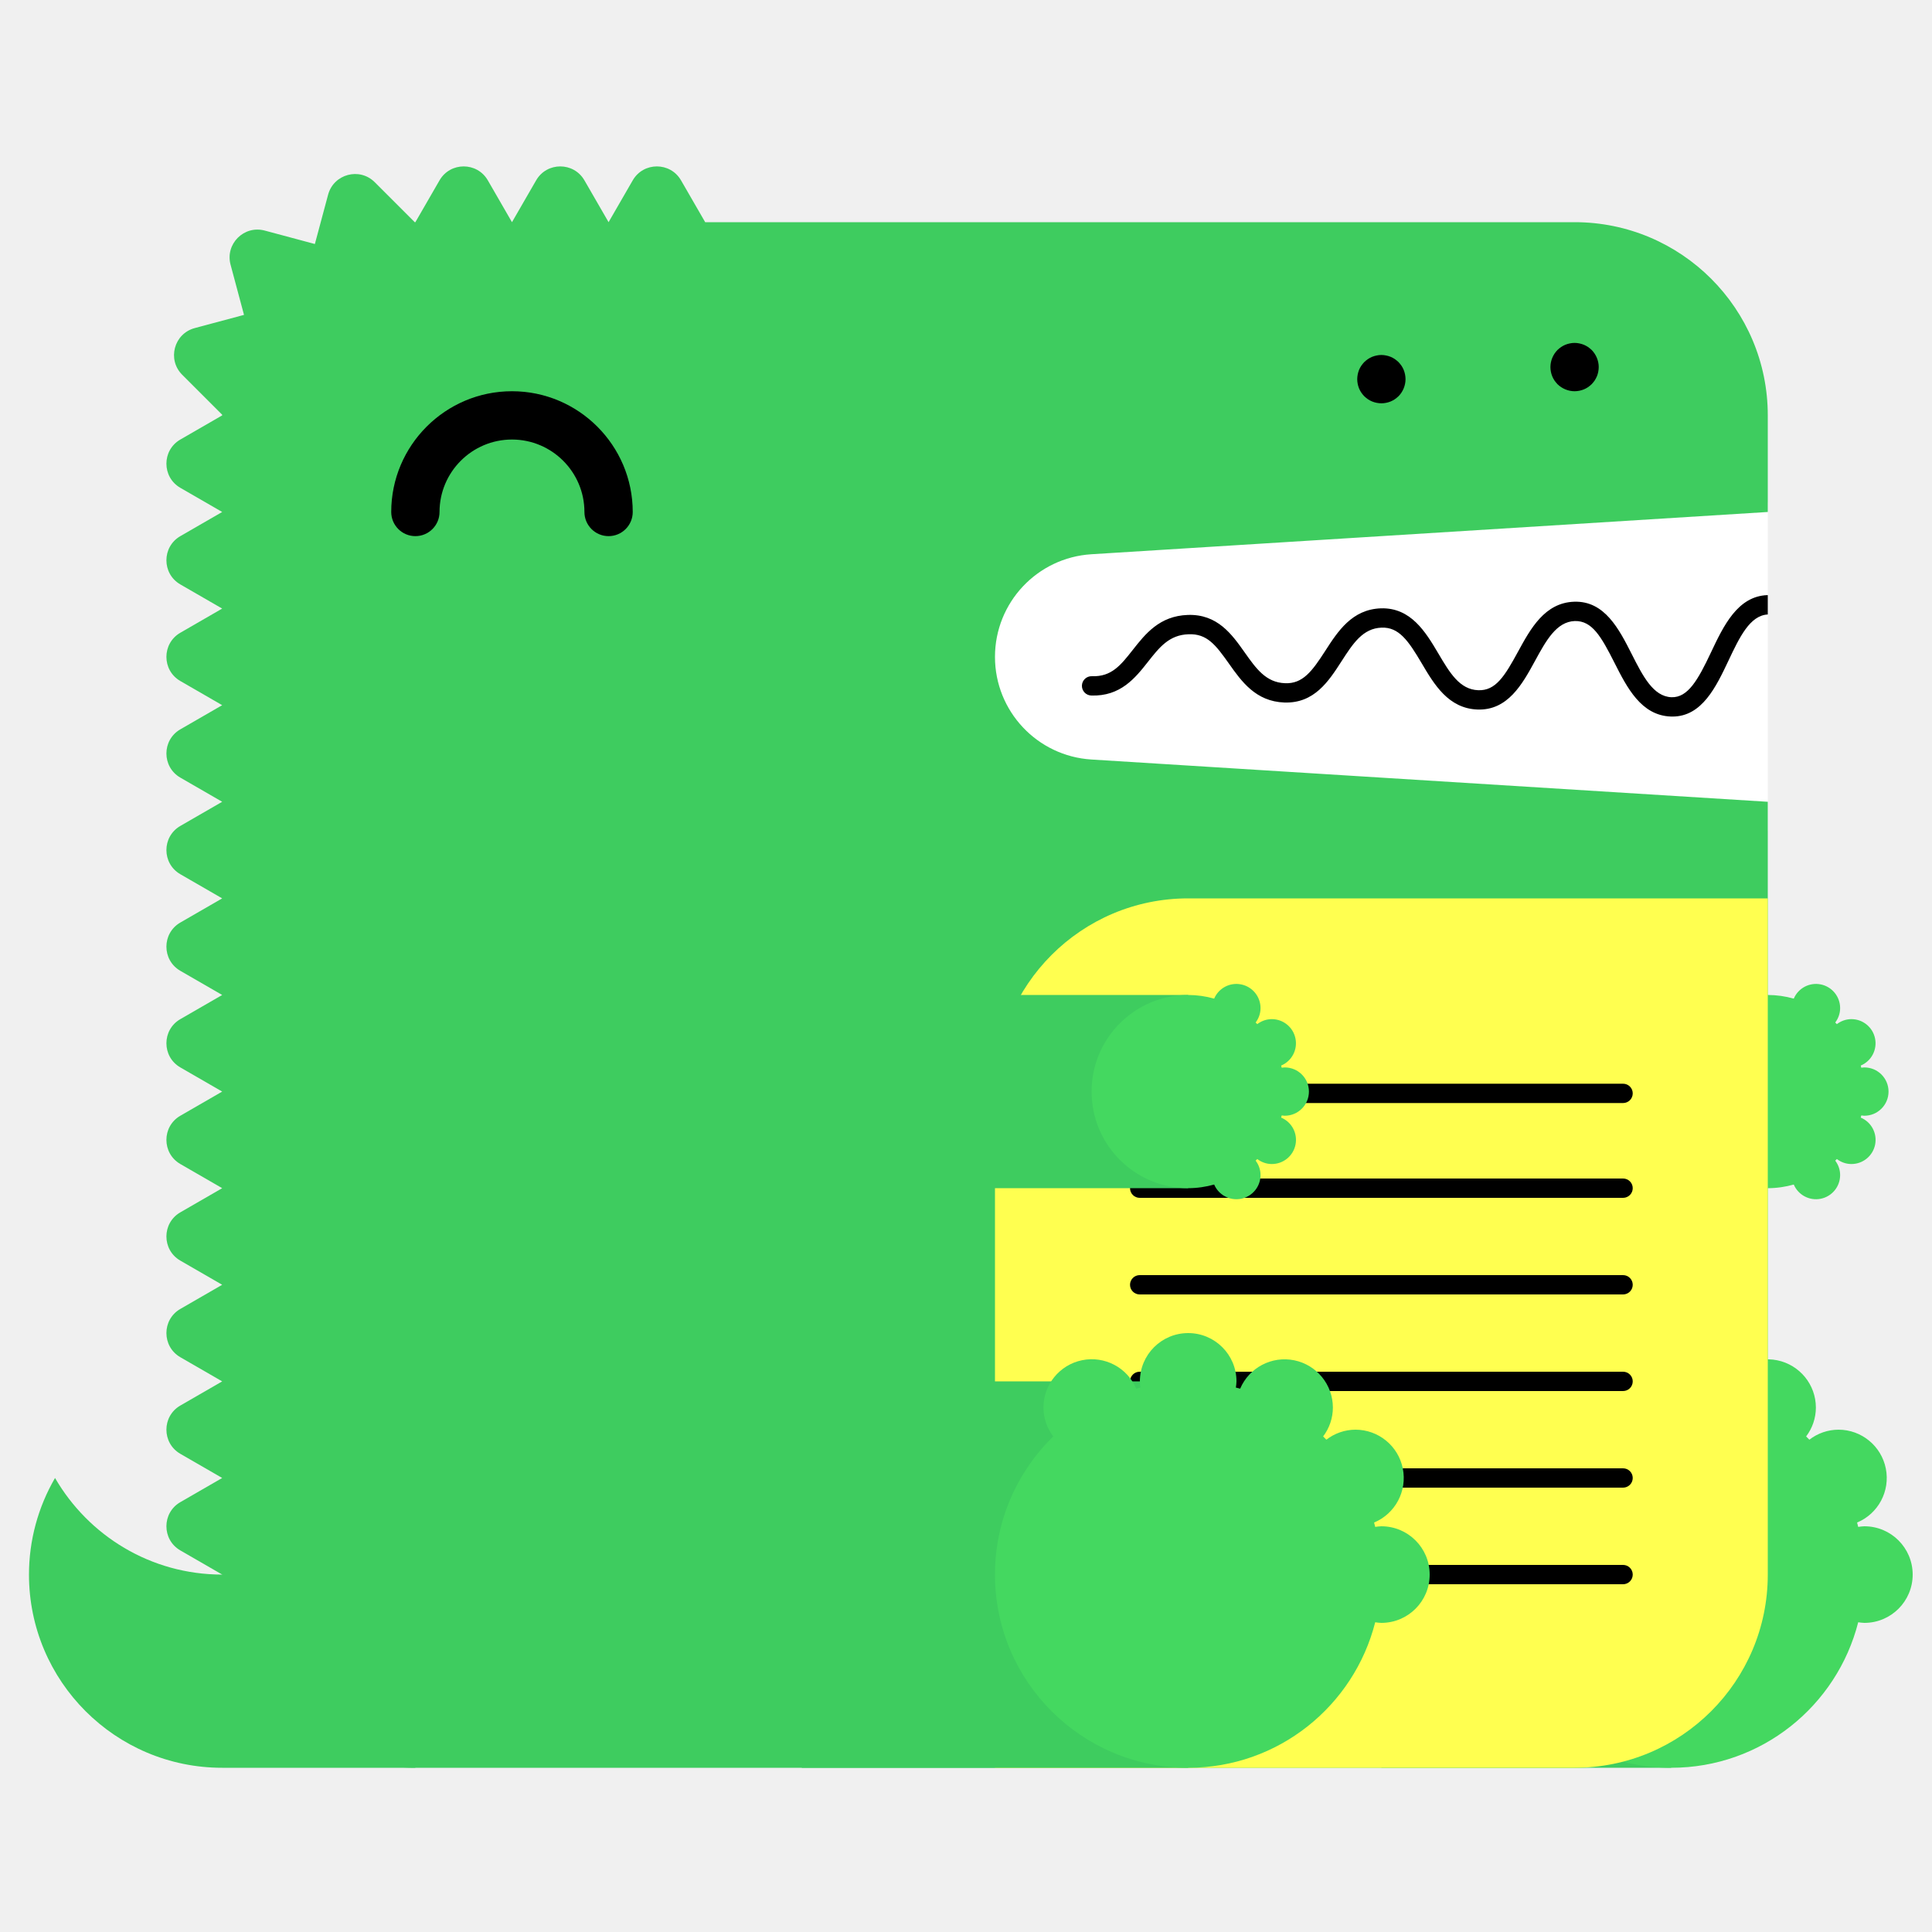
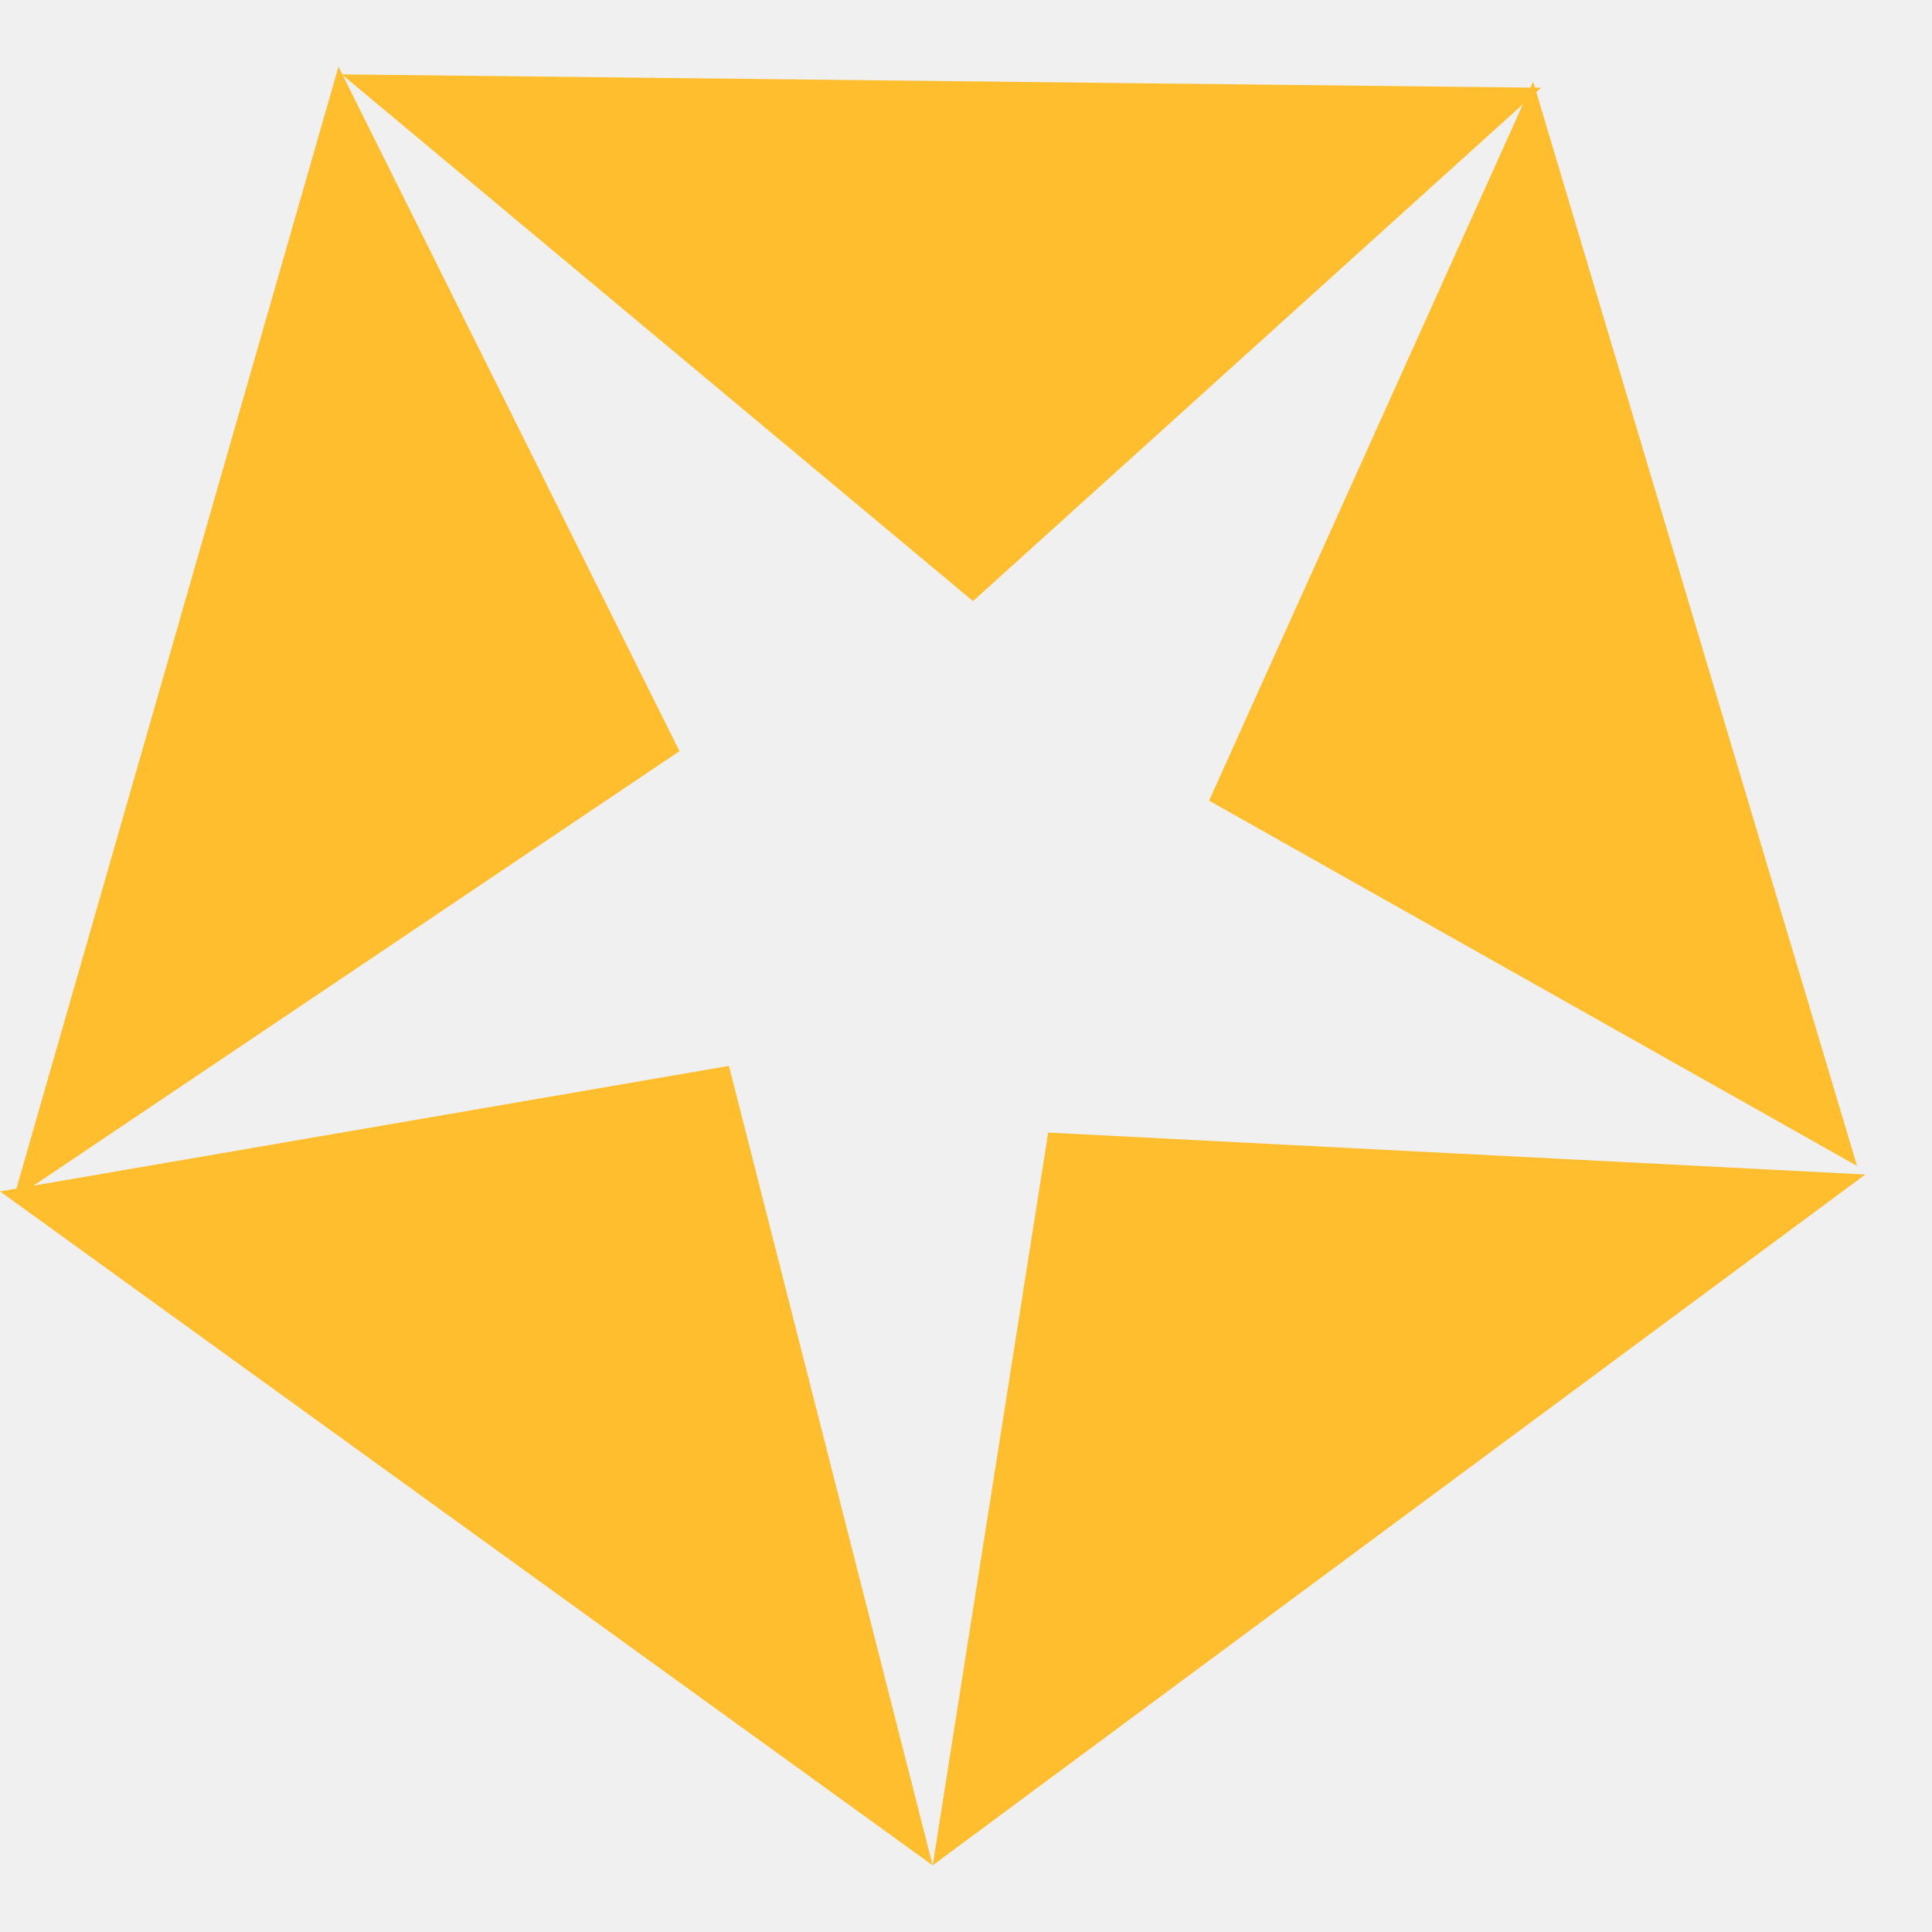
- <svg xmlns="http://www.w3.org/2000/svg" width="200" height="200" viewBox="0 0 200 200">
-   <g fill="none" fill-rule="evenodd">
-     <path fill="#FFF" d="M99 52h84v34H99z" />
-     <path d="M23 163c-7.398 0-13.843-4.027-17.303-10A19.886 19.886 0 0 0 3 163c0 11.046 8.954 20 20 20h20v-20H23z" fill="#3ECC5F" />
-     <path d="M112.98 57.376L183 53V43c0-11.046-8.954-20-20-20H73l-2.5-4.33c-1.112-1.925-3.889-1.925-5 0L63 23l-2.5-4.33c-1.111-1.925-3.889-1.925-5 0L53 23l-2.5-4.33c-1.111-1.925-3.889-1.925-5 0L43 23c-.022 0-.042.003-.065.003l-4.142-4.141c-1.57-1.571-4.252-.853-4.828 1.294l-1.369 5.104-5.192-1.392c-2.148-.575-4.111 1.389-3.535 3.536l1.39 5.193-5.102 1.367c-2.148.576-2.867 3.259-1.296 4.83l4.142 4.142c0 .021-.003.042-.003.064l-4.33 2.5c-1.925 1.111-1.925 3.889 0 5L23 53l-4.33 2.5c-1.925 1.111-1.925 3.889 0 5L23 63l-4.33 2.5c-1.925 1.111-1.925 3.889 0 5L23 73l-4.33 2.5c-1.925 1.111-1.925 3.889 0 5L23 83l-4.33 2.5c-1.925 1.111-1.925 3.889 0 5L23 93l-4.33 2.5c-1.925 1.111-1.925 3.889 0 5L23 103l-4.33 2.5c-1.925 1.111-1.925 3.889 0 5L23 113l-4.33 2.5c-1.925 1.111-1.925 3.889 0 5L23 123l-4.33 2.5c-1.925 1.111-1.925 3.889 0 5L23 133l-4.33 2.5c-1.925 1.111-1.925 3.889 0 5L23 143l-4.33 2.5c-1.925 1.111-1.925 3.889 0 5L23 153l-4.33 2.5c-1.925 1.111-1.925 3.889 0 5L23 163c0 11.046 8.954 20 20 20h120c11.046 0 20-8.954 20-20V83l-70.02-4.376A10.645 10.645 0 0 1 103 68c0-5.621 4.37-10.273 9.98-10.624" fill="#3ECC5F" />
-     <path fill="#3ECC5F" d="M143 183h30v-40h-30z" />
-     <path d="M193 158c-.219 0-.428.037-.639.064-.038-.15-.074-.301-.116-.451A5 5 0 0 0 190.32 148a4.96 4.96 0 0 0-3.016 1.036 26.531 26.531 0 0 0-.335-.336 4.955 4.955 0 0 0 1.011-2.987 5 5 0 0 0-9.599-1.959c-.148-.042-.297-.077-.445-.115.027-.211.064-.42.064-.639a5 5 0 0 0-5-5 5 5 0 0 0-5 5c0 .219.037.428.064.639-.148.038-.297.073-.445.115a4.998 4.998 0 0 0-9.599 1.959c0 1.125.384 2.151 1.011 2.987-3.717 3.632-6.031 8.693-6.031 14.3 0 11.046 8.954 20 20 20 9.339 0 17.16-6.41 19.361-15.064.211.027.42.064.639.064a5 5 0 0 0 5-5 5 5 0 0 0-5-5" fill="#44D860" />
-     <path fill="#3ECC5F" d="M153 123h30v-20h-30z" />
-     <path d="M193 115.5a2.5 2.5 0 1 0 0-5c-.109 0-.214.019-.319.032-.02-.075-.037-.15-.058-.225a2.501 2.501 0 0 0-.963-4.807c-.569 0-1.088.197-1.508.518a6.653 6.653 0 0 0-.168-.168c.314-.417.506-.931.506-1.494a2.5 2.5 0 0 0-4.8-.979A9.987 9.987 0 0 0 183 103c-5.522 0-10 4.478-10 10s4.478 10 10 10c.934 0 1.833-.138 2.69-.377a2.5 2.5 0 0 0 4.8-.979c0-.563-.192-1.077-.506-1.494.057-.055.113-.111.168-.168.42.321.939.518 1.508.518a2.5 2.5 0 0 0 .963-4.807c.021-.074.038-.15.058-.225.105.013.21.032.319.032" fill="#44D860" />
-     <path d="M63 55.5a2.5 2.5 0 0 1-2.5-2.5c0-4.136-3.364-7.5-7.5-7.5s-7.5 3.364-7.5 7.5a2.5 2.5 0 1 1-5 0c0-6.893 5.607-12.5 12.5-12.5S65.5 46.107 65.5 53a2.5 2.5 0 0 1-2.5 2.5" fill="#000" />
-     <path d="M103 183h60c11.046 0 20-8.954 20-20V93h-60c-11.046 0-20 8.954-20 20v70z" fill="#FFFF50" />
-     <path d="M168.02 124h-50.04a1 1 0 1 1 0-2h50.04a1 1 0 1 1 0 2m0 20h-50.04a1 1 0 1 1 0-2h50.04a1 1 0 1 1 0 2m0 20h-50.04a1 1 0 1 1 0-2h50.04a1 1 0 1 1 0 2m0-49.814h-50.04a1 1 0 1 1 0-2h50.04a1 1 0 1 1 0 2m0 19.814h-50.04a1 1 0 1 1 0-2h50.04a1 1 0 1 1 0 2m0 20h-50.04a1 1 0 1 1 0-2h50.04a1 1 0 1 1 0 2M183 61.611c-.012 0-.022-.006-.034-.005-3.09.105-4.552 3.196-5.842 5.923-1.346 2.85-2.387 4.703-4.093 4.647-1.889-.068-2.969-2.202-4.113-4.46-1.314-2.594-2.814-5.536-5.963-5.426-3.046.104-4.513 2.794-5.807 5.167-1.377 2.528-2.314 4.065-4.121 3.994-1.927-.07-2.951-1.805-4.136-3.813-1.321-2.236-2.848-4.75-5.936-4.664-2.994.103-4.465 2.385-5.763 4.4-1.373 2.13-2.335 3.428-4.165 3.351-1.973-.07-2.992-1.51-4.171-3.177-1.324-1.873-2.816-3.993-5.895-3.89-2.928.1-4.399 1.97-5.696 3.618-1.232 1.564-2.194 2.802-4.229 2.724a1 1 0 0 0-.072 2c3.017.101 4.545-1.8 5.872-3.487 1.177-1.496 2.193-2.787 4.193-2.855 1.926-.082 2.829 1.115 4.195 3.045 1.297 1.834 2.769 3.914 5.731 4.021 3.103.104 4.596-2.215 5.918-4.267 1.182-1.834 2.202-3.417 4.15-3.484 1.793-.067 2.769 1.35 4.145 3.681 1.297 2.197 2.766 4.686 5.787 4.796 3.125.108 4.634-2.62 5.949-5.035 1.139-2.088 2.214-4.06 4.119-4.126 1.793-.042 2.728 1.595 4.111 4.33 1.292 2.553 2.757 5.445 5.825 5.556l.169.003c3.064 0 4.518-3.075 5.805-5.794 1.139-2.41 2.217-4.68 4.067-4.773v-2z" fill="#000" />
-     <path fill="#3ECC5F" d="M83 183h40v-40H83z" />
-     <path d="M143 158c-.219 0-.428.037-.639.064-.038-.15-.074-.301-.116-.451A5 5 0 0 0 140.32 148a4.96 4.96 0 0 0-3.016 1.036 26.531 26.531 0 0 0-.335-.336 4.955 4.955 0 0 0 1.011-2.987 5 5 0 0 0-9.599-1.959c-.148-.042-.297-.077-.445-.115.027-.211.064-.42.064-.639a5 5 0 0 0-5-5 5 5 0 0 0-5 5c0 .219.037.428.064.639-.148.038-.297.073-.445.115a4.998 4.998 0 0 0-9.599 1.959c0 1.125.384 2.151 1.011 2.987-3.717 3.632-6.031 8.693-6.031 14.3 0 11.046 8.954 20 20 20 9.339 0 17.16-6.41 19.361-15.064.211.027.42.064.639.064a5 5 0 0 0 5-5 5 5 0 0 0-5-5" fill="#44D860" />
-     <path fill="#3ECC5F" d="M83 123h40v-20H83z" />
-     <path d="M133 115.5a2.5 2.5 0 1 0 0-5c-.109 0-.214.019-.319.032-.02-.075-.037-.15-.058-.225a2.501 2.501 0 0 0-.963-4.807c-.569 0-1.088.197-1.508.518a6.653 6.653 0 0 0-.168-.168c.314-.417.506-.931.506-1.494a2.5 2.5 0 0 0-4.8-.979A9.987 9.987 0 0 0 123 103c-5.522 0-10 4.478-10 10s4.478 10 10 10c.934 0 1.833-.138 2.69-.377a2.5 2.5 0 0 0 4.8-.979c0-.563-.192-1.077-.506-1.494.057-.055.113-.111.168-.168.42.321.939.518 1.508.518a2.5 2.5 0 0 0 .963-4.807c.021-.074.038-.15.058-.225.105.013.21.032.319.032" fill="#44D860" />
-     <path d="M143 41.75c-.16 0-.33-.02-.49-.05a2.52 2.52 0 0 1-.47-.14c-.15-.06-.29-.14-.431-.23-.13-.09-.259-.2-.38-.31-.109-.12-.219-.24-.309-.38s-.17-.28-.231-.43a2.619 2.619 0 0 1-.189-.96c0-.16.02-.33.05-.49.03-.16.08-.31.139-.47.061-.15.141-.29.231-.43.09-.13.2-.26.309-.38.121-.11.25-.22.38-.31.141-.09.281-.17.431-.23.149-.06.31-.11.47-.14.32-.07.65-.07.98 0 .159.03.32.08.47.14.149.06.29.14.43.23.13.09.259.2.38.31.11.12.22.25.31.38.09.14.17.28.23.43.06.16.11.31.14.47.029.16.05.33.05.49 0 .66-.271 1.31-.73 1.77-.121.11-.25.22-.38.31-.14.09-.281.17-.43.23a2.565 2.565 0 0 1-.96.19m20-1.25c-.66 0-1.3-.27-1.771-.73a3.802 3.802 0 0 1-.309-.38c-.09-.14-.17-.28-.231-.43a2.619 2.619 0 0 1-.189-.96c0-.66.27-1.3.729-1.77.121-.11.25-.22.38-.31.141-.09.281-.17.431-.23.149-.06.31-.11.47-.14.32-.07.66-.07.98 0 .159.03.32.08.47.14.149.06.29.14.43.23.13.09.259.2.38.31.459.47.73 1.11.73 1.77 0 .16-.021.33-.05.49-.03.16-.08.32-.14.47-.07.15-.14.29-.23.43-.09.13-.2.26-.31.38-.121.11-.25.22-.38.31-.14.09-.281.17-.43.23a2.565 2.565 0 0 1-.96.19" fill="#000" />
+ <svg xmlns="http://www.w3.org/2000/svg" width="24px" height="24px" viewBox="0 0 24 24" version="1.1">
+   <g id="milmove-logo" stroke="none" stroke-width="1" fill="none" fill-rule="evenodd">
+     <g id="logo" fill="#FFBE2E">
+       <polygon id="Triangle" transform="translate(19.28276, 7.655765) rotate(3) translate(-19.28276, -7.655765) " points="18.698 1.035 23.421 14.276 15.145 10.166" />
+       <polygon id="Triangle" points="23.172 14.59 11.586 23.172 13.021 14.069" />
+       <polygon id="Triangle" points="11.586 23.172 0 14.8 9.055 13.241" />
+       <polygon id="Triangle" points="0.166 14.897 4.205 0.828 8.441 9.331" />
+       <polygon id="Triangle" transform="translate(11.58621, 4.137931) rotate(2) translate(-11.58621, -4.137931) " points="4.138 1.182 19.034 0.828 12.203 7.448" />
+     </g>
  </g>
</svg>
